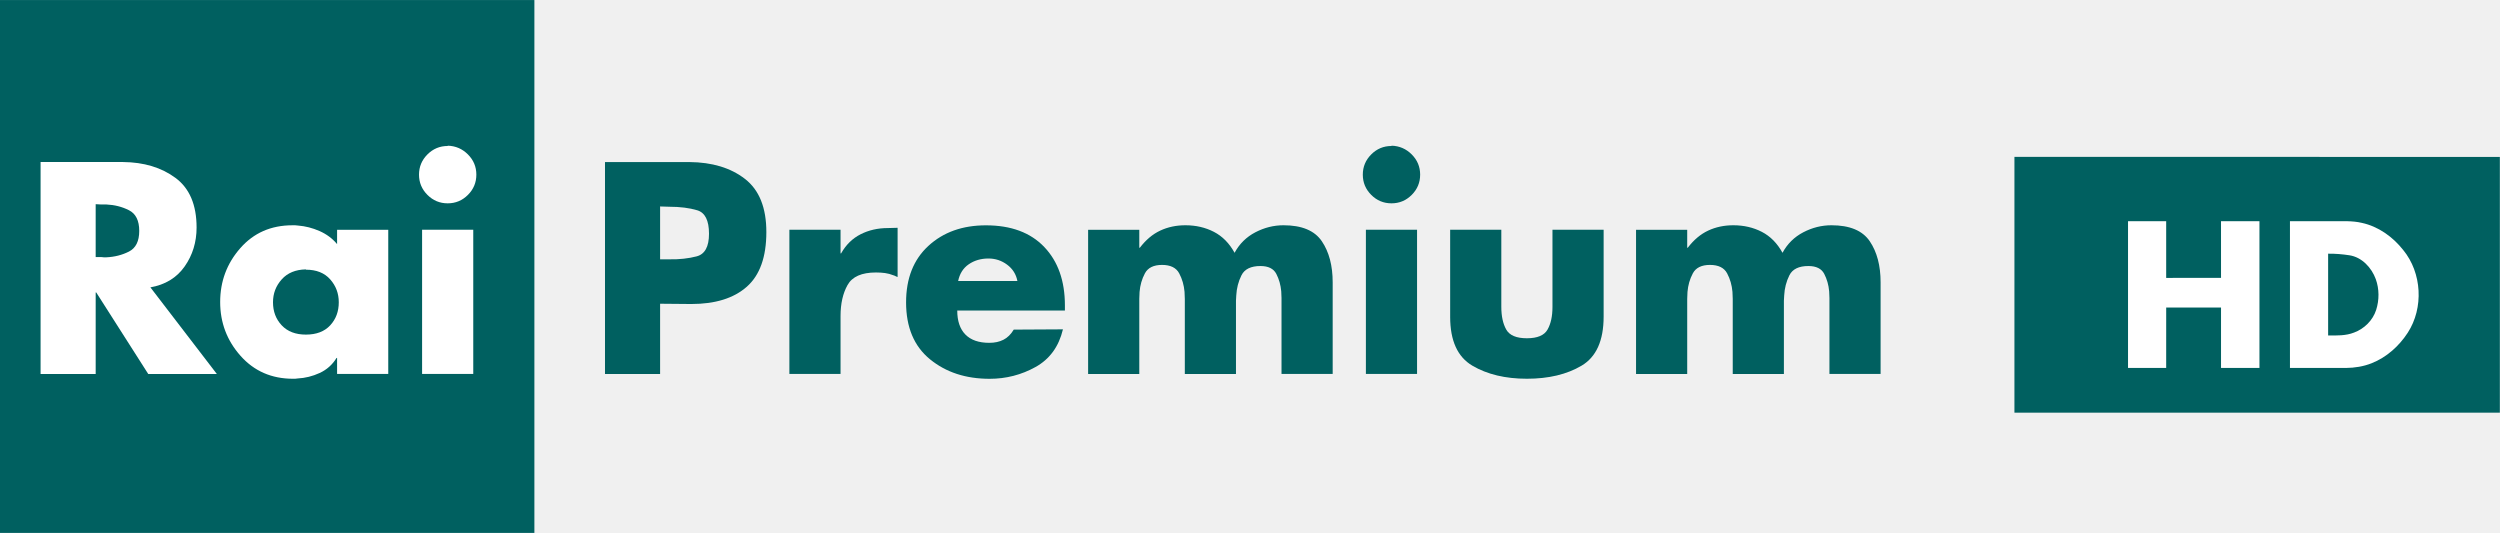
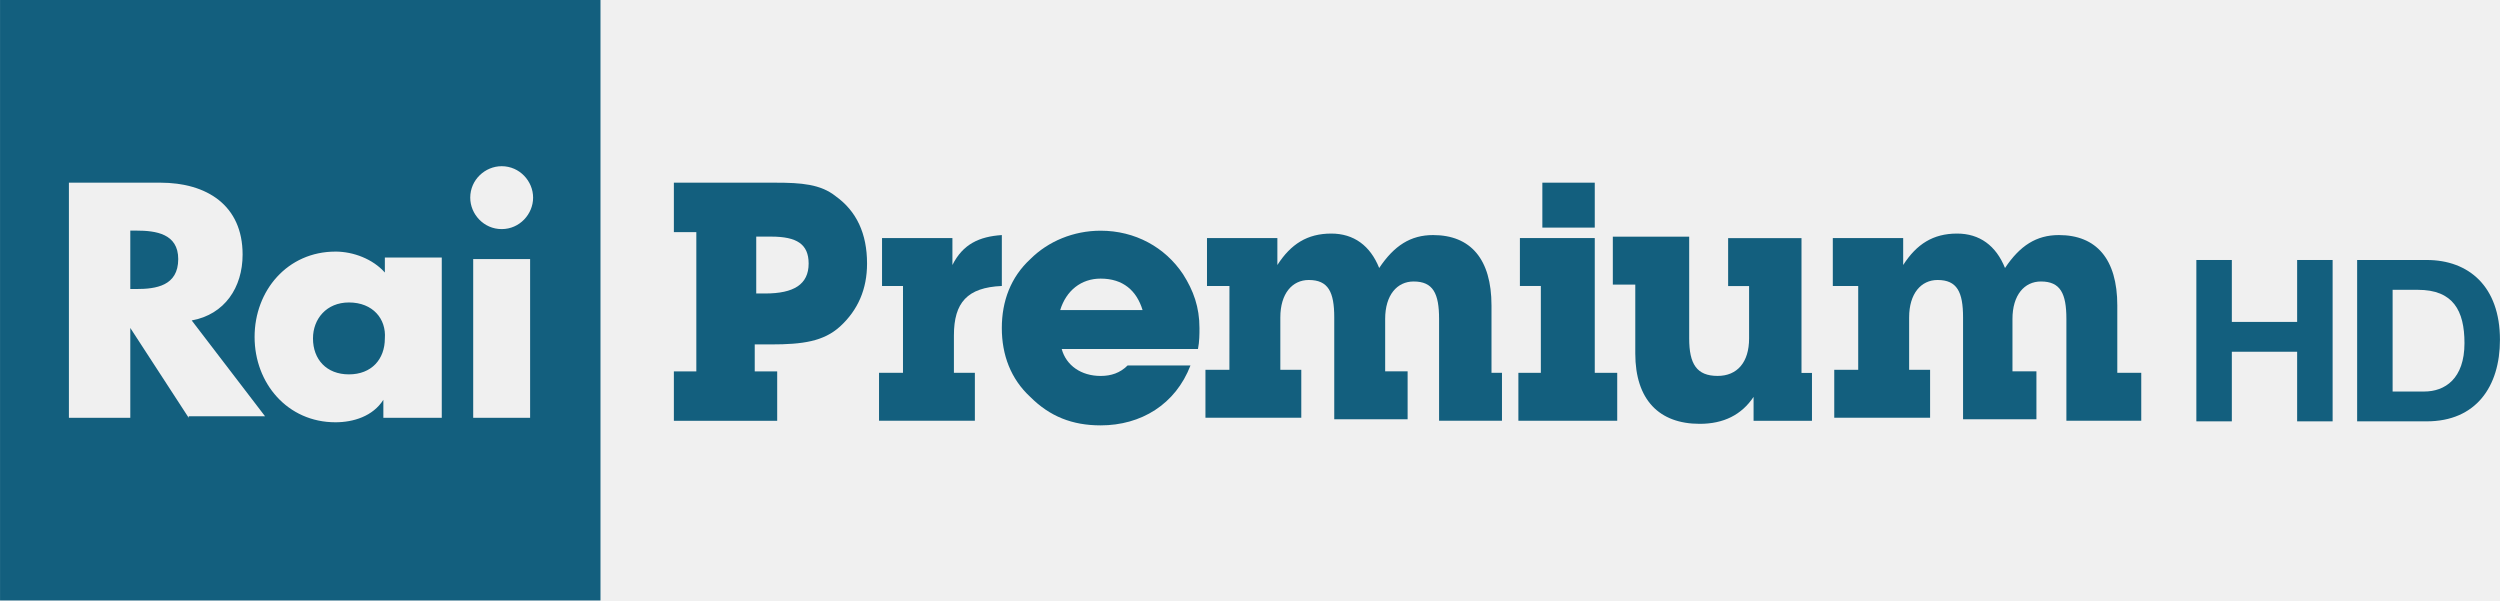
- <svg xmlns="http://www.w3.org/2000/svg" height="127.89" width="600" version="1.1" viewBox="0 0 158.75 33.838">
-   <g transform="translate(114.9 -131.91)">
-     <g transform="matrix(.59711 0 0 .59711 -154.03 12.562)">
-       <g stroke-width=".095">
-         <path d="m279.76 216.56c17.208 0.002 34.415-0.003 51.622 0.003v27.198c-17.207 0-34.414 0.001-51.622 0 0-9.067 0.001-18.134-0.001-27.201" fill="#006060" />
-         <path d="m291.84 223.4c-0.002 5.202 0 10.405 0 15.607 1.352 0.002 2.705 0.001 4.057 0.001 0.003-2.143-0.001-4.285 0.002-6.428 1.944 0.002 3.887 0 5.831 0.001-0.001 2.143-0.001 4.284 0 6.426 1.362 0 2.724 0.003 4.087-0.001 0-5.201 0.001-10.404-0.001-15.605-1.363 0-2.725-0.003-4.087 0.001 0.002 2.009-0.001 4.017 0.001 6.026-1.944 0.004-3.888 0.001-5.832 0.002-0.001-2.01 0.002-4.02-0.001-6.03-1.352 0.002-2.705 0.001-4.057 0.001" fill="#fff" />
-         <path d="m309.06 223.4c-0.002 5.202-0.001 10.403 0 15.605 1.985 0.002 3.97 0.001 5.955 0.002 0.928-0.009 1.862-0.156 2.728-0.5 1.592-0.629 2.924-1.826 3.85-3.254 1.705-2.641 1.506-6.355-0.488-8.789-1.107-1.403-2.649-2.513-4.414-2.889-0.985-0.232-2.001-0.167-3.002-0.176-1.544 0-3.086 0.001-4.629 0zm4.061 3.455c0.754-0.009 1.507 0.054 2.254 0.168 1.336 0.198 2.367 1.318 2.814 2.543 0.375 1.046 0.375 2.213 0.039 3.269-0.357 1.111-1.263 2.007-2.352 2.408-0.876 0.348-1.832 0.315-2.756 0.309-0.004-2.9-0.001-5.798 0-8.697z" fill="#fff" />
-       </g>
-       <rect height="56.67" width="56.837" y="199.88" x="65.524" fill="#006060" />
-       <g fill="#fff">
-         <path d="m81.505 230.41 7.085 9.237h-7.295l-5.53-8.67h-0.059v8.67h-5.86v-22.54h8.759c2.232 0.02 4.096 0.583 5.59 1.689s2.242 2.865 2.242 5.276c-0 1.555-0.423 2.935-1.27 4.141-0.847 1.206-2.067 1.948-3.662 2.227zm-5.8-8.819v5.621h0.567c0.1 0.019 0.199 0.029 0.299 0.029 0.1 0 0.189 0 0.269 0 0.877-0.04 1.679-0.244 2.407-0.613 0.727-0.369 1.091-1.101 1.091-2.197-0-1.096-0.364-1.828-1.091-2.197-0.727-0.369-1.53-0.573-2.407-0.613-0.08 0-0.169 0-0.269 0-0.1 0-0.2 0-0.299 0l-0.567-0.03z" />
-         <path d="m106.82 224.31v15.336h-5.441v-1.704h-0.059c-0.439 0.718-1.036 1.251-1.794 1.6-0.758 0.349-1.545 0.543-2.361 0.583-0.08 0.02-0.159 0.03-0.239 0.03h-0.239c-2.272 0-4.131-0.812-5.575-2.436-1.445-1.624-2.167-3.533-2.167-5.725 0-2.192 0.712-4.1 2.137-5.724s3.273-2.436 5.545-2.436c0.1 0 0.199 0 0.299 0 0.1 0 0.199 0.01 0.298 0.029 0.777 0.06 1.54 0.255 2.287 0.583 0.747 0.329 1.37 0.792 1.868 1.39v-1.52h5.441zm-8.759 4.215c-1.096 0.02-1.953 0.374-2.571 1.062-0.618 0.688-0.927 1.5-0.927 2.436-0 0.977 0.309 1.794 0.927 2.451 0.618 0.657 1.475 0.986 2.571 0.986 1.116 0 1.978-0.329 2.586-0.986 0.608-0.657 0.912-1.475 0.912-2.451-0-0.937-0.304-1.749-0.912-2.436-0.608-0.688-1.47-1.031-2.586-1.031z" />
-         <path d="m115.86 224.31v15.336h-5.441v-15.336zm-2.72-8.939c0.837 0.02 1.554 0.329 2.152 0.927 0.598 0.598 0.897 1.315 0.897 2.152-0 0.838-0.299 1.555-0.897 2.153-0.598 0.598-1.315 0.897-2.152 0.897-0.837 0-1.554-0.299-2.152-0.897-0.598-0.598-0.897-1.315-0.897-2.153 0-0.837 0.299-1.554 0.897-2.152 0.598-0.598 1.315-0.897 2.152-0.897z" />
-       </g>
-       <g fill="#006060">
-         <path d="m129.87 239.65v-22.54h8.969c2.431 0.02 4.404 0.618 5.919 1.794 1.515 1.176 2.272 3.059 2.272 5.65-0 2.651-0.693 4.589-2.078 5.814s-3.353 1.839-5.904 1.839l-3.318-0.03v7.474zm5.86-17.817v5.621h0.986c1.056 0.019 2.023-0.085 2.9-0.314 0.877-0.229 1.315-1.031 1.315-2.406-0-1.415-0.418-2.247-1.255-2.497-0.837-0.249-1.823-0.374-2.959-0.374z" />
-         <path d="m154.92 224.31v2.512h0.059c0.518-0.917 1.211-1.595 2.078-2.034 0.867-0.439 1.829-0.658 2.885-0.658l1.046-0.029v5.231c-0.08-0.02-0.154-0.05-0.224-0.09-0.07-0.04-0.145-0.07-0.224-0.09-0.299-0.119-0.597-0.199-0.896-0.239-0.299-0.04-0.618-0.06-0.957-0.06-1.515 0-2.522 0.443-3.02 1.33-0.498 0.887-0.747 1.988-0.747 3.303v6.158h-5.441v-15.336h5.441z" />
-         <path d="m178.78 232.33v0.567h-11.449c0 1.116 0.289 1.968 0.867 2.556 0.578 0.588 1.425 0.882 2.541 0.882 0.578 0 1.081-0.11 1.51-0.329 0.429-0.219 0.792-0.578 1.091-1.076l5.231-0.03c-0.438 1.834-1.409 3.169-2.914 4.006-1.505 0.837-3.134 1.255-4.888 1.255-2.531 0-4.644-0.693-6.338-2.078-1.694-1.385-2.541-3.403-2.541-6.054 0-2.551 0.792-4.554 2.377-6.008 1.584-1.455 3.622-2.182 6.113-2.182 2.671 0 4.738 0.767 6.203 2.302 1.465 1.534 2.197 3.607 2.197 6.218zm-11.36-2.571h6.308c-0.139-0.718-0.503-1.296-1.091-1.734-0.588-0.439-1.251-0.658-1.988-0.658-0.797 0-1.495 0.204-2.093 0.613-0.598 0.409-0.976 1.012-1.136 1.809z" />
-         <path d="m186.69 224.31v1.913h0.059c0.638-0.837 1.361-1.445 2.168-1.823 0.807-0.379 1.699-0.568 2.676-0.568 1.116 0 2.127 0.234 3.034 0.702 0.907 0.468 1.639 1.211 2.197 2.227 0.518-0.957 1.256-1.684 2.212-2.182 0.957-0.498 1.953-0.747 2.99-0.747 1.953 0 3.313 0.568 4.08 1.704 0.767 1.136 1.151 2.591 1.151 4.365v9.745h-5.441v-7.324c-0 0-0-0.01 0-0.03-0-0.02-0-0.04 0-0.059-0-0.199-0-0.419 0-0.658-0-0.239-0.01-0.478-0.029-0.718-0.06-0.678-0.235-1.295-0.524-1.853-0.289-0.558-0.852-0.837-1.689-0.837-1.016 0-1.689 0.329-2.018 0.987-0.329 0.658-0.513 1.375-0.553 2.153-0.02 0.179-0.03 0.359-0.03 0.538-0 0.179-0 0.349 0 0.509v7.294h-5.441v-7.324c-0-0.199-0-0.419 0-0.658-0-0.239-0.01-0.488-0.029-0.747-0.06-0.718-0.25-1.375-0.568-1.973-0.319-0.598-0.927-0.897-1.824-0.897-0.896 0-1.504 0.299-1.823 0.897-0.319 0.598-0.508 1.256-0.568 1.973-0.02 0.259-0.03 0.508-0.03 0.747v0.688 7.294h-5.441v-15.33h5.441z" />
-         <path d="m216.23 224.31v15.336h-5.441v-15.336zm-2.72-8.939c0.837 0.02 1.554 0.329 2.152 0.927 0.598 0.598 0.897 1.315 0.897 2.152 0 0.838-0.299 1.555-0.897 2.153-0.598 0.598-1.315 0.897-2.152 0.897-0.837 0-1.554-0.299-2.152-0.897-0.598-0.598-0.897-1.315-0.897-2.153 0-0.837 0.299-1.554 0.897-2.152 0.598-0.598 1.315-0.897 2.152-0.897z" />
-         <path d="m219.75 224.31h5.441v8.191c-0 0.997 0.174 1.804 0.523 2.422 0.348 0.618 1.081 0.926 2.197 0.926s1.849-0.309 2.197-0.926c0.349-0.618 0.523-1.415 0.523-2.392v-8.221h5.441v9.237c-0 2.551-0.782 4.29-2.346 5.217-1.564 0.927-3.503 1.39-5.815 1.39-2.292 0-4.225-0.463-5.799-1.39-1.574-0.927-2.361-2.656-2.361-5.187z" />
-         <path d="m244.96 224.31v1.913h0.059c0.638-0.837 1.361-1.445 2.168-1.823 0.807-0.379 1.699-0.568 2.676-0.568 1.116 0 2.127 0.234 3.034 0.702 0.907 0.468 1.639 1.211 2.197 2.227 0.518-0.957 1.256-1.684 2.212-2.182 0.957-0.498 1.953-0.747 2.99-0.747 1.953 0 3.313 0.568 4.08 1.704 0.767 1.136 1.151 2.591 1.151 4.365v9.745h-5.441v-7.324c-0 0-0-0.01 0-0.03-0-0.02-0-0.04 0-0.059-0-0.199-0-0.419 0-0.658-0-0.239-0.01-0.478-0.029-0.718-0.06-0.678-0.235-1.295-0.524-1.853-0.289-0.558-0.852-0.837-1.689-0.837-1.016 0-1.689 0.329-2.018 0.987-0.329 0.658-0.513 1.375-0.553 2.153-0.02 0.179-0.03 0.359-0.03 0.538-0 0.179-0 0.349 0 0.509v7.294h-5.441v-7.324c-0-0.199-0-0.419 0-0.658-0-0.239-0.01-0.488-0.029-0.747-0.06-0.718-0.25-1.375-0.568-1.973-0.319-0.598-0.927-0.897-1.824-0.897-0.896 0-1.504 0.299-1.823 0.897-0.319 0.598-0.508 1.256-0.568 1.973-0.02 0.259-0.03 0.508-0.03 0.747-0 0.239-0 0.468 0 0.688v7.294h-5.441v-15.33h5.441z" />
-       </g>
+ <svg xmlns="http://www.w3.org/2000/svg" width="600" height="144.11" version="1.1" viewBox="0 0 158.75 38.13">
+   <g transform="translate(322.79 129.08)" fill="#135f7e">
+     <g stroke-width=".857">
+       <path d="m-280-117.48v3.139h1.426v8.844h-1.426v3.137h6.561v-3.137h-1.426v-1.712h1.046c1.997 0 3.328-0.189 4.374-1.14 1.141-1.046 1.712-2.378 1.712-3.995 0-1.902-0.665-3.328-1.996-4.279-0.951-0.761-2.187-0.856-3.804-0.856zm5.23 3.425h0.951c1.617 0 2.377 0.474 2.377 1.71 0 1.331-0.951 1.902-2.758 1.902h-0.57z" />
+       <path d="m-265.45-110.92h-1.331v-3.043h4.469v1.712c0.666-1.331 1.712-1.807 3.138-1.902v3.233c-2.187 0.095-3.043 1.046-3.043 3.138v2.377h1.331v3.043h-6.086v-3.043h1.521z" />
+       <path d="m-252.9-114.43c-1.712 0-3.327 0.666-4.468 1.807-1.236 1.141-1.807 2.662-1.807 4.374 0 1.712 0.571 3.233 1.807 4.374 1.236 1.236 2.662 1.807 4.468 1.807 2.567 0 4.754-1.331 5.705-3.804h-3.993c-0.475 0.475-1.047 0.665-1.712 0.665-1.236 0-2.187-0.665-2.472-1.71h8.653c0.095-0.475 0.095-0.951 0.095-1.332 0-1.331-0.38-2.377-1.046-3.423-1.141-1.712-3.043-2.758-5.23-2.758zm0 3.042c1.426 0 2.283 0.76 2.663 1.996h-5.23c0.38-1.236 1.331-1.996 2.567-1.996z" />
+       <path d="m-244.72-110.92h-1.426v-3.043h4.469v1.712c0.856-1.331 1.902-1.997 3.423-1.997 1.426 0 2.472 0.761 3.043 2.187 0.951-1.426 1.997-2.092 3.423-2.092 2.377 0 3.708 1.521 3.708 4.469v4.279h0.666v3.043h-3.994v-6.466c0-1.617-0.38-2.377-1.617-2.377-1.046 0-1.807 0.856-1.807 2.377v3.328h1.426v3.043h-4.659v-6.466c0-1.617-0.38-2.377-1.617-2.377-1.046 0-1.807 0.856-1.807 2.377v3.328h1.331v3.043h-6.086v-3.043h1.521z" />
+       <path d="m-224.85-110.92h-1.426v-3.043h4.754v8.558h1.426v3.043h-6.276v-3.043h1.426v-5.515z" />
+       <path d="m-224.85-117.48h3.328v2.853h-3.328z" />
+       <path d="m-208.3-105.4h0.571v3.043h-3.708v-1.521c-0.761 1.141-1.902 1.712-3.423 1.712-2.567 0-4.089-1.521-4.089-4.469v-4.374h-1.426v-3.043h4.849v6.466c0 1.617 0.475 2.377 1.807 2.377 1.236 0 1.997-0.856 1.997-2.377v-3.328h-1.331v-3.043h4.659v8.558z" />
+       <path d="m-204.98-110.92h-1.426v-3.043h4.469v1.712c0.856-1.331 1.902-1.997 3.423-1.997 1.426 0 2.472 0.761 3.043 2.187 0.951-1.426 1.997-2.092 3.423-2.092 2.377 0 3.708 1.521 3.708 4.469v4.279h1.521v3.043h-4.754v-6.466c0-1.617-0.38-2.377-1.617-2.377-1.046 0-1.807 0.856-1.807 2.377v3.328h1.521v3.043h-4.659v-6.466c0-1.617-0.38-2.377-1.617-2.377-1.046 0-1.807 0.856-1.807 2.377v3.328h1.331v3.043h-6.086v-3.043h1.521v-5.325z" />
+       <path d="m-322.79-129.08v38.13h38.13v-38.13zm31.855 10.554c1.141 0 1.996 0.951 1.996 1.996 0 1.046-0.855 1.998-1.996 1.998s-1.996-0.952-1.996-1.998c0-1.141 0.951-1.996 1.996-1.996zm-27.481 1.046h5.8c2.948 0 5.23 1.427 5.23 4.565 0 2.092-1.14 3.804-3.232 4.184l4.658 6.086h-4.849v0.095l-3.709-5.705v5.705h-3.898zm3.898 3.044v3.709h0.381c1.236 0 2.663-0.19 2.663-1.902 0-1.617-1.427-1.807-2.663-1.807zm13.028 1.332c1.141 0 2.376 0.474 3.137 1.33v-0.951h3.614v10.176h-3.709v-1.142c-0.666 1.046-1.901 1.426-3.042 1.426-3.043 0-5.135-2.472-5.135-5.419 0-2.948 2.092-5.419 5.135-5.419zm8.747 0.475h3.614v10.079h-3.614zm-7.891 2.756c-1.426 0-2.283 1.046-2.283 2.283 0 1.331 0.856 2.283 2.283 2.283s2.281-0.951 2.281-2.283c0.095-1.236-0.759-2.283-2.281-2.283z" />
    </g>
+     <path d="m-183.32-112.57h2.253v3.932h4.147v-3.932h2.253v10.246h-2.253v-4.42h-4.147v4.42h-2.253z" stroke-width=".047" />
+     <path d="m-173.11-112.57h4.42c2.655 0 4.649 1.665 4.649 5.066 0 2.97-1.521 5.18-4.649 5.18h-4.42zm2.253 8.352h2.009c1.306 0 2.554-0.804 2.554-3.071 0-2.066-0.718-3.387-2.956-3.387h-1.607z" stroke-width=".047" />
  </g>
</svg>
